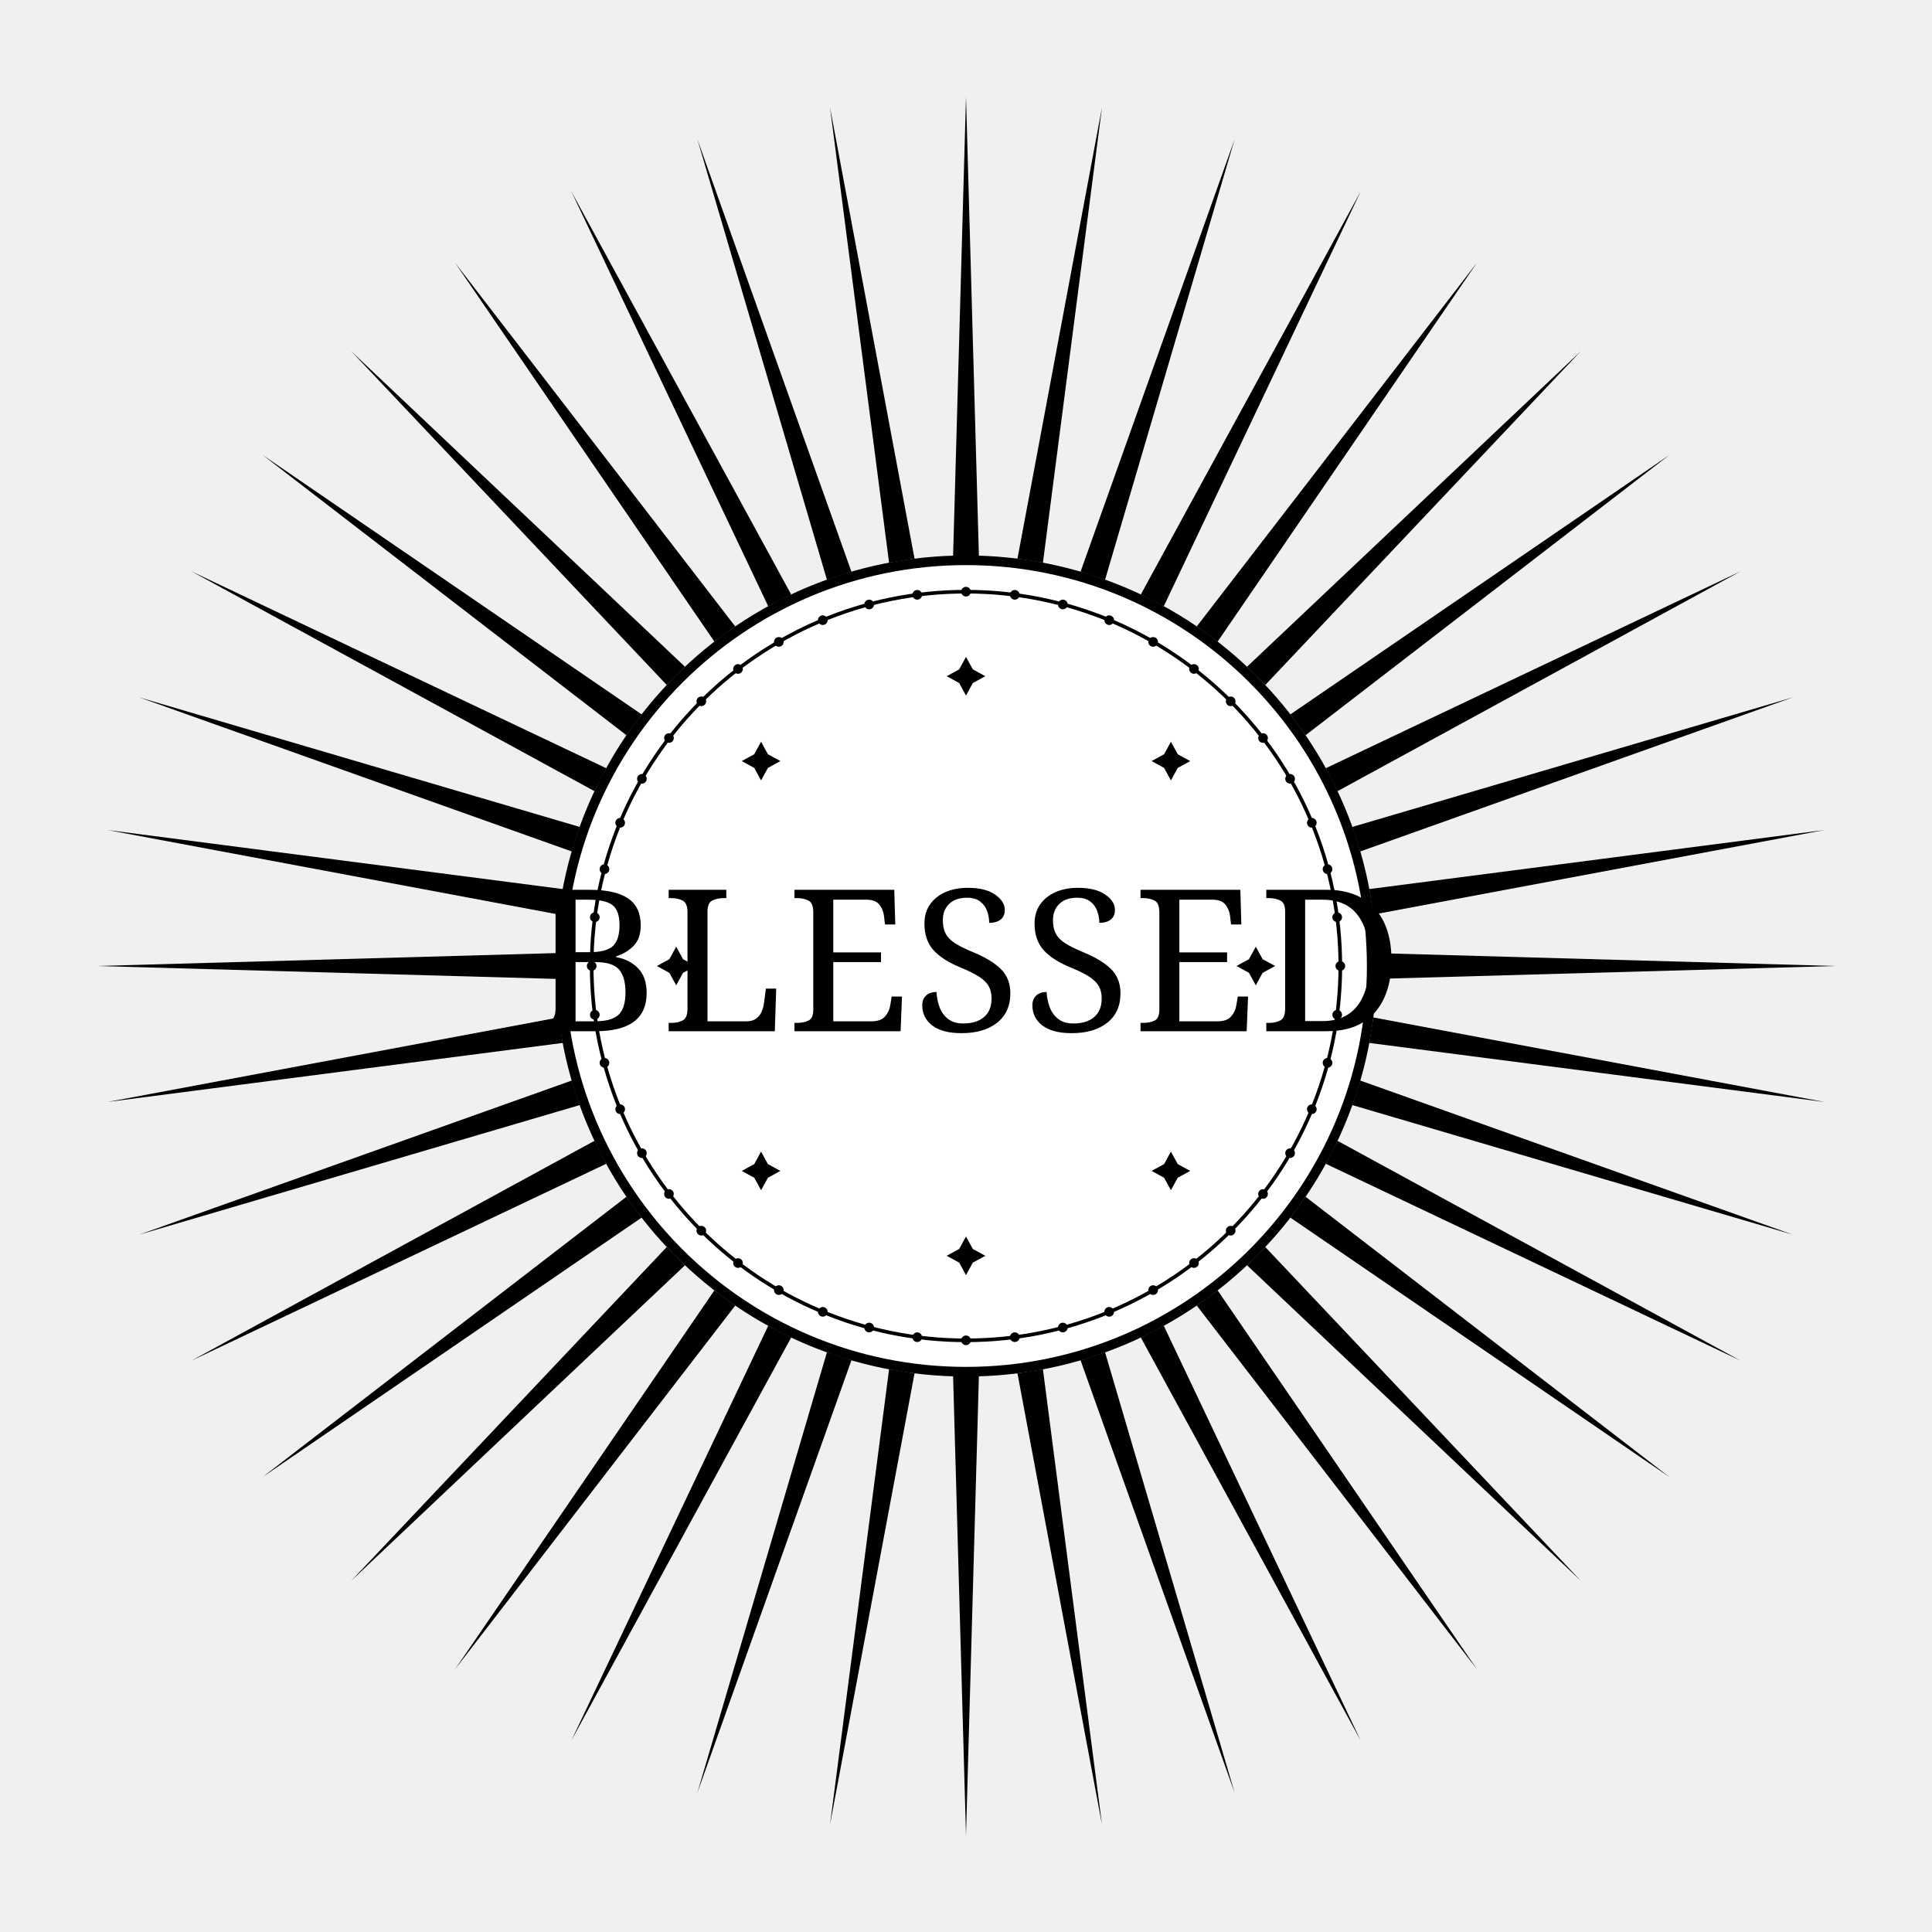
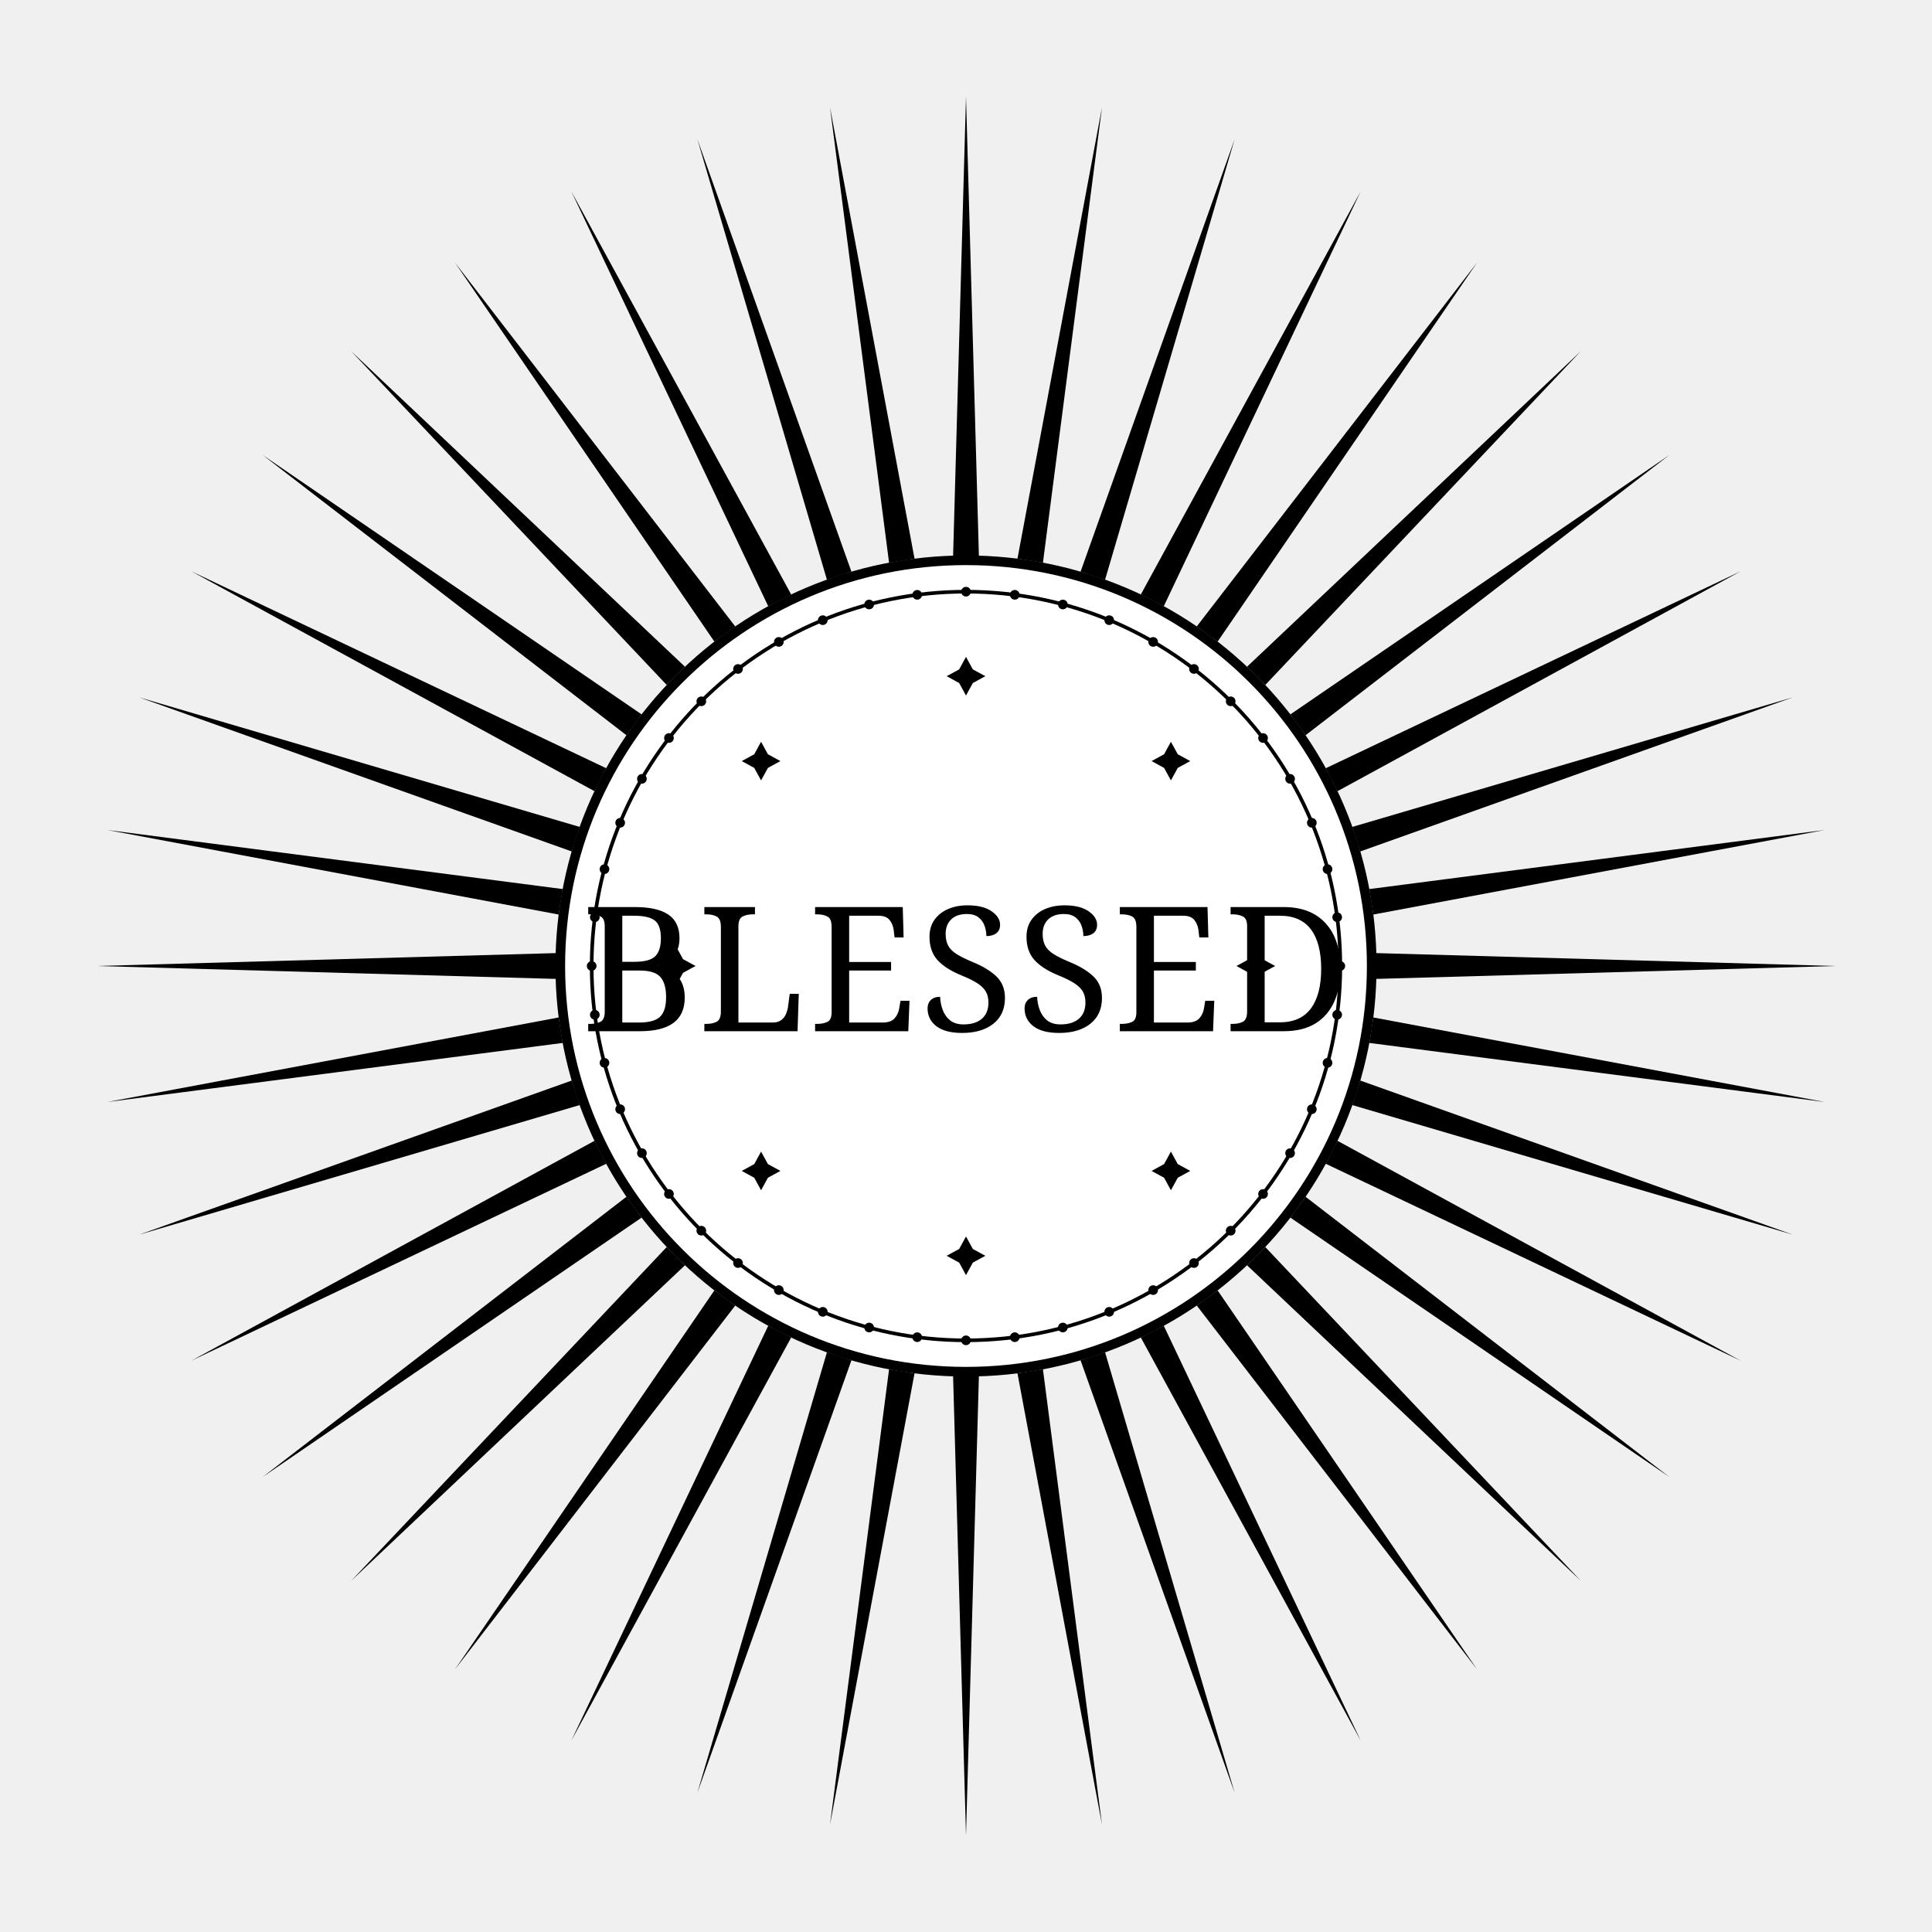
<svg xmlns="http://www.w3.org/2000/svg" viewBox="0 0 800 800" width="800" height="800">
  <rect width="800" height="800" fill="none" />
  <defs>
    <style>
      @font-face { font-family: 'DancingScript'; src: url('/usr/local/share/fonts/DancingScript-Bold.ttf'); }
      @font-face { font-family: 'Oswald'; src: url('/usr/local/share/fonts/Oswald-Bold.ttf'); }
      @font-face { font-family: 'Playfair'; src: url('/usr/local/share/fonts/PlayfairDisplay-Bold.ttf'); }
      @font-face { font-family: 'PlayfairItalic'; src: url('/usr/local/share/fonts/PlayfairDisplay-Italic.ttf'); }
    </style>
  </defs>
  <path d="M 569.916,394.660 L 760.000,400.000 L 569.916,405.340 Z M 568.659,421.307 L 755.568,456.316 L 566.989,431.855 Z M 563.250,447.428 L 742.380,511.246 L 559.950,457.585 Z M 553.821,472.382 L 720.762,563.437 L 548.972,481.898 Z M 540.604,495.554 L 691.246,611.603 L 534.326,504.194 Z M 523.925,516.373 L 654.558,654.558 L 516.373,523.925 Z M 504.194,534.326 L 611.603,691.246 L 495.554,540.604 Z M 481.898,548.972 L 563.437,720.762 L 472.382,553.821 Z M 457.585,559.950 L 511.246,742.380 L 447.428,563.250 Z M 431.855,566.989 L 456.316,755.568 L 421.307,568.659 Z M 405.340,569.916 L 400.000,760.000 L 394.660,569.916 Z M 378.693,568.659 L 343.684,755.568 L 368.145,566.989 Z M 352.572,563.250 L 288.754,742.380 L 342.415,559.950 Z M 327.618,553.821 L 236.563,720.762 L 318.102,548.972 Z M 304.446,540.604 L 188.397,691.246 L 295.806,534.326 Z M 283.627,523.925 L 145.442,654.558 L 276.075,516.373 Z M 265.674,504.194 L 108.754,611.603 L 259.396,495.554 Z M 251.028,481.898 L 79.238,563.437 L 246.179,472.382 Z M 240.050,457.585 L 57.620,511.246 L 236.750,447.428 Z M 233.011,431.855 L 44.432,456.316 L 231.341,421.307 Z M 230.084,405.340 L 40.000,400.000 L 230.084,394.660 Z M 231.341,378.693 L 44.432,343.684 L 233.011,368.145 Z M 236.750,352.572 L 57.620,288.754 L 240.050,342.415 Z M 246.179,327.618 L 79.238,236.563 L 251.028,318.102 Z M 259.396,304.446 L 108.754,188.397 L 265.674,295.806 Z M 276.075,283.627 L 145.442,145.442 L 283.627,276.075 Z M 295.806,265.674 L 188.397,108.754 L 304.446,259.396 Z M 318.102,251.028 L 236.563,79.238 L 327.618,246.179 Z M 342.415,240.050 L 288.754,57.620 L 352.572,236.750 Z M 368.145,233.011 L 343.684,44.432 L 378.693,231.341 Z M 394.660,230.084 L 400.000,40.000 L 405.340,230.084 Z M 421.307,231.341 L 456.316,44.432 L 431.855,233.011 Z M 447.428,236.750 L 511.246,57.620 L 457.585,240.050 Z M 472.382,246.179 L 563.437,79.238 L 481.898,251.028 Z M 495.554,259.396 L 611.603,108.754 L 504.194,265.674 Z M 516.373,276.075 L 654.558,145.442 L 523.925,283.627 Z M 534.326,295.806 L 691.246,188.397 L 540.604,304.446 Z M 548.972,318.102 L 720.762,236.563 L 553.821,327.618 Z M 559.950,342.415 L 742.380,288.754 L 563.250,352.572 Z M 566.989,368.145 L 755.568,343.684 L 568.659,378.693 Z" fill="black" />
  <circle cx="400" cy="400" r="168" fill="white" />
  <circle cx="400" cy="400" r="168" fill="none" stroke="black" stroke-width="4" />
  <circle cx="400" cy="400" r="155" fill="none" stroke="black" stroke-width="1.5" />
  <circle cx="555.0" cy="400.0" r="2" fill="black" />
  <circle cx="553.7" cy="420.2" r="2" fill="black" />
  <circle cx="549.7" cy="440.1" r="2" fill="black" />
  <circle cx="543.2" cy="459.3" r="2" fill="black" />
  <circle cx="534.2" cy="477.5" r="2" fill="black" />
  <circle cx="523.0" cy="494.4" r="2" fill="black" />
  <circle cx="509.6" cy="509.6" r="2" fill="black" />
  <circle cx="494.4" cy="523.0" r="2" fill="black" />
  <circle cx="477.5" cy="534.2" r="2" fill="black" />
  <circle cx="459.3" cy="543.2" r="2" fill="black" />
  <circle cx="440.1" cy="549.7" r="2" fill="black" />
  <circle cx="420.2" cy="553.7" r="2" fill="black" />
  <circle cx="400.0" cy="555.0" r="2" fill="black" />
  <circle cx="379.8" cy="553.7" r="2" fill="black" />
  <circle cx="359.9" cy="549.7" r="2" fill="black" />
  <circle cx="340.7" cy="543.2" r="2" fill="black" />
  <circle cx="322.5" cy="534.2" r="2" fill="black" />
  <circle cx="305.6" cy="523.0" r="2" fill="black" />
  <circle cx="290.4" cy="509.6" r="2" fill="black" />
  <circle cx="277.0" cy="494.4" r="2" fill="black" />
  <circle cx="265.8" cy="477.5" r="2" fill="black" />
  <circle cx="256.8" cy="459.3" r="2" fill="black" />
  <circle cx="250.3" cy="440.1" r="2" fill="black" />
  <circle cx="246.3" cy="420.2" r="2" fill="black" />
  <circle cx="245.0" cy="400.0" r="2" fill="black" />
  <circle cx="246.3" cy="379.8" r="2" fill="black" />
  <circle cx="250.3" cy="359.9" r="2" fill="black" />
  <circle cx="256.8" cy="340.7" r="2" fill="black" />
  <circle cx="265.8" cy="322.5" r="2" fill="black" />
  <circle cx="277.0" cy="305.6" r="2" fill="black" />
  <circle cx="290.4" cy="290.4" r="2" fill="black" />
  <circle cx="305.6" cy="277.0" r="2" fill="black" />
  <circle cx="322.5" cy="265.8" r="2" fill="black" />
  <circle cx="340.7" cy="256.8" r="2" fill="black" />
  <circle cx="359.9" cy="250.3" r="2" fill="black" />
  <circle cx="379.8" cy="246.3" r="2" fill="black" />
  <circle cx="400.0" cy="245.0" r="2" fill="black" />
  <circle cx="420.2" cy="246.3" r="2" fill="black" />
  <circle cx="440.1" cy="250.3" r="2" fill="black" />
  <circle cx="459.3" cy="256.8" r="2" fill="black" />
  <circle cx="477.5" cy="265.8" r="2" fill="black" />
  <circle cx="494.4" cy="277.0" r="2" fill="black" />
  <circle cx="509.6" cy="290.4" r="2" fill="black" />
  <circle cx="523.0" cy="305.6" r="2" fill="black" />
  <circle cx="534.2" cy="322.5" r="2" fill="black" />
  <circle cx="543.2" cy="340.7" r="2" fill="black" />
  <circle cx="549.7" cy="359.9" r="2" fill="black" />
  <circle cx="553.7" cy="379.8" r="2" fill="black" />
  <path d="M 520.000,392.000 L 522.828,397.172 L 528.000,400.000 L 522.828,402.828 L 520.000,408.000 L 517.172,402.828 L 512.000,400.000 L 517.172,397.172 Z" fill="black" />
  <path d="M 484.853,476.853 L 487.681,482.024 L 492.853,484.853 L 487.681,487.681 L 484.853,492.853 L 482.024,487.681 L 476.853,484.853 L 482.024,482.024 Z" fill="black" />
  <path d="M 400.000,512.000 L 402.828,517.172 L 408.000,520.000 L 402.828,522.828 L 400.000,528.000 L 397.172,522.828 L 392.000,520.000 L 397.172,517.172 Z" fill="black" />
  <path d="M 315.147,476.853 L 317.976,482.024 L 323.147,484.853 L 317.976,487.681 L 315.147,492.853 L 312.319,487.681 L 307.147,484.853 L 312.319,482.024 Z" fill="black" />
  <path d="M 280.000,392.000 L 282.828,397.172 L 288.000,400.000 L 282.828,402.828 L 280.000,408.000 L 277.172,402.828 L 272.000,400.000 L 277.172,397.172 Z" fill="black" />
  <path d="M 315.147,307.147 L 317.976,312.319 L 323.147,315.147 L 317.976,317.976 L 315.147,323.147 L 312.319,317.976 L 307.147,315.147 L 312.319,312.319 Z" fill="black" />
  <path d="M 400.000,272.000 L 402.828,277.172 L 408.000,280.000 L 402.828,282.828 L 400.000,288.000 L 397.172,282.828 L 392.000,280.000 L 397.172,277.172 Z" fill="black" />
  <path d="M 484.853,307.147 L 487.681,312.319 L 492.853,315.147 L 487.681,317.976 L 484.853,323.147 L 482.024,317.976 L 476.853,315.147 L 482.024,312.319 Z" fill="black" />
-   <text x="400" y="427" text-anchor="middle" font-family="Oswald, Georgia, serif" font-size="82" fill="black" letter-spacing="1">BLESSED</text>
+   <text x="400" y="427" text-anchor="middle" font-family="Oswald, Georgia, serif" font-size="72" fill="black" letter-spacing="1">BLESSED</text>
</svg>
